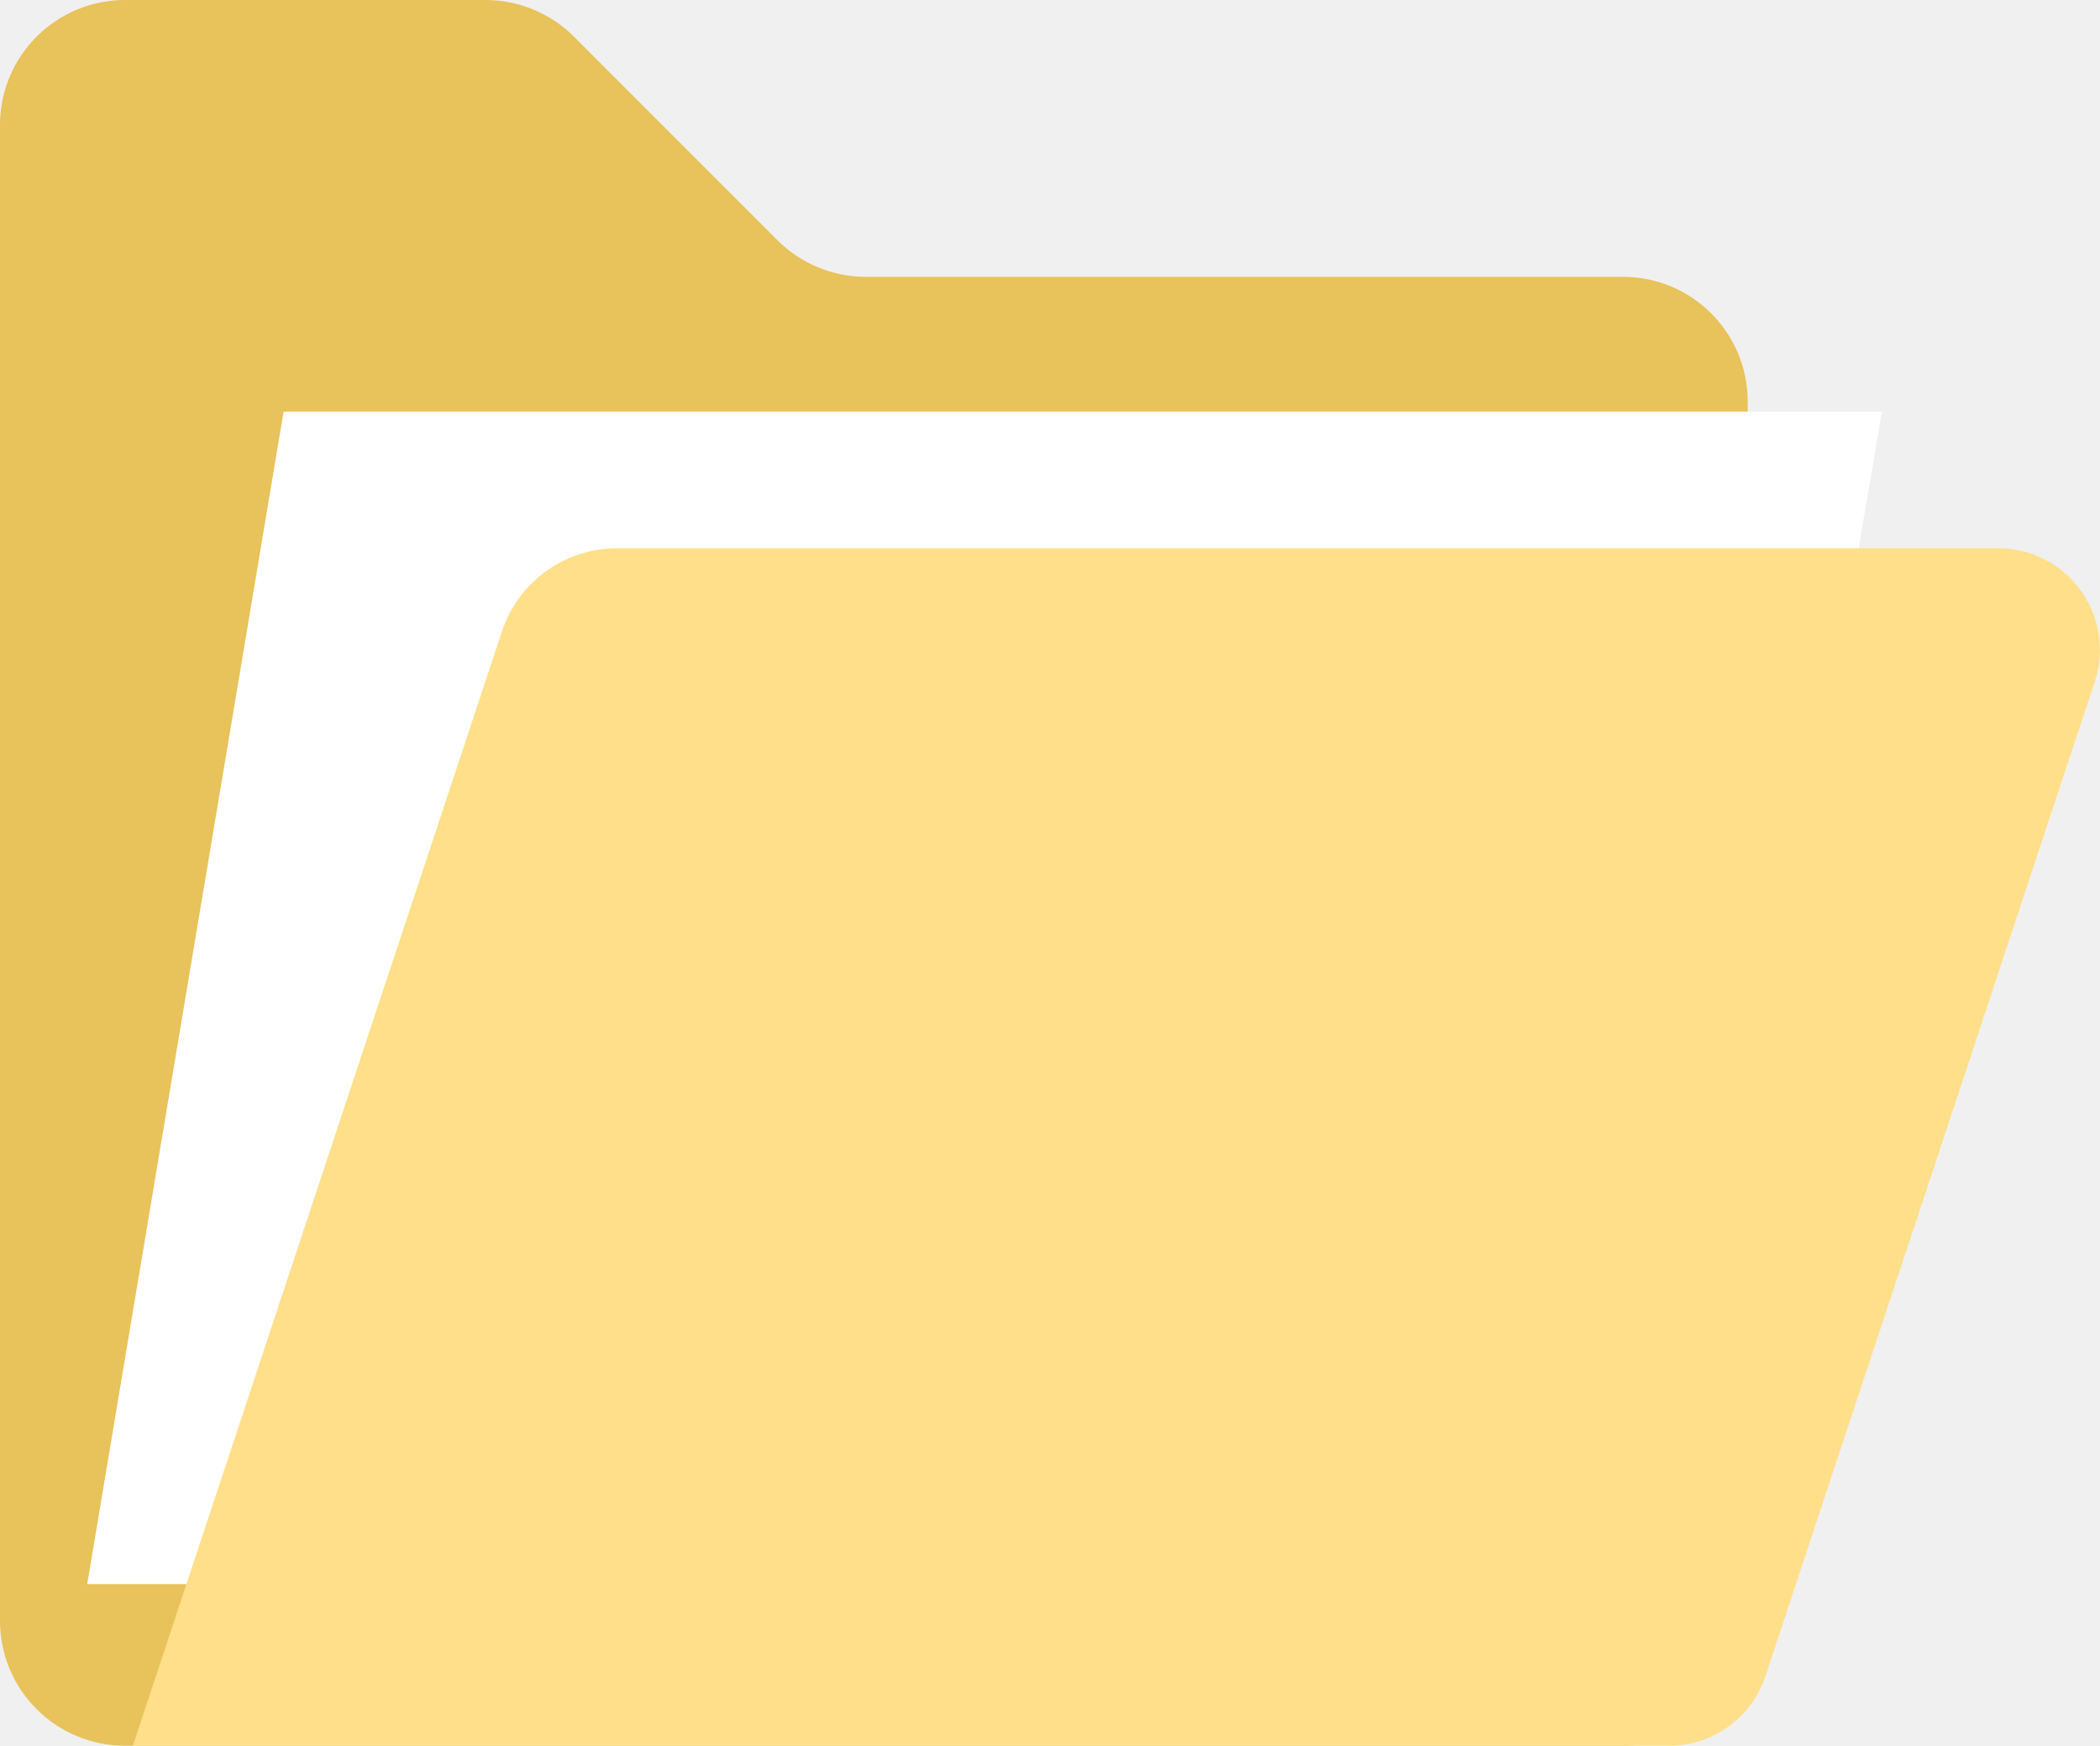
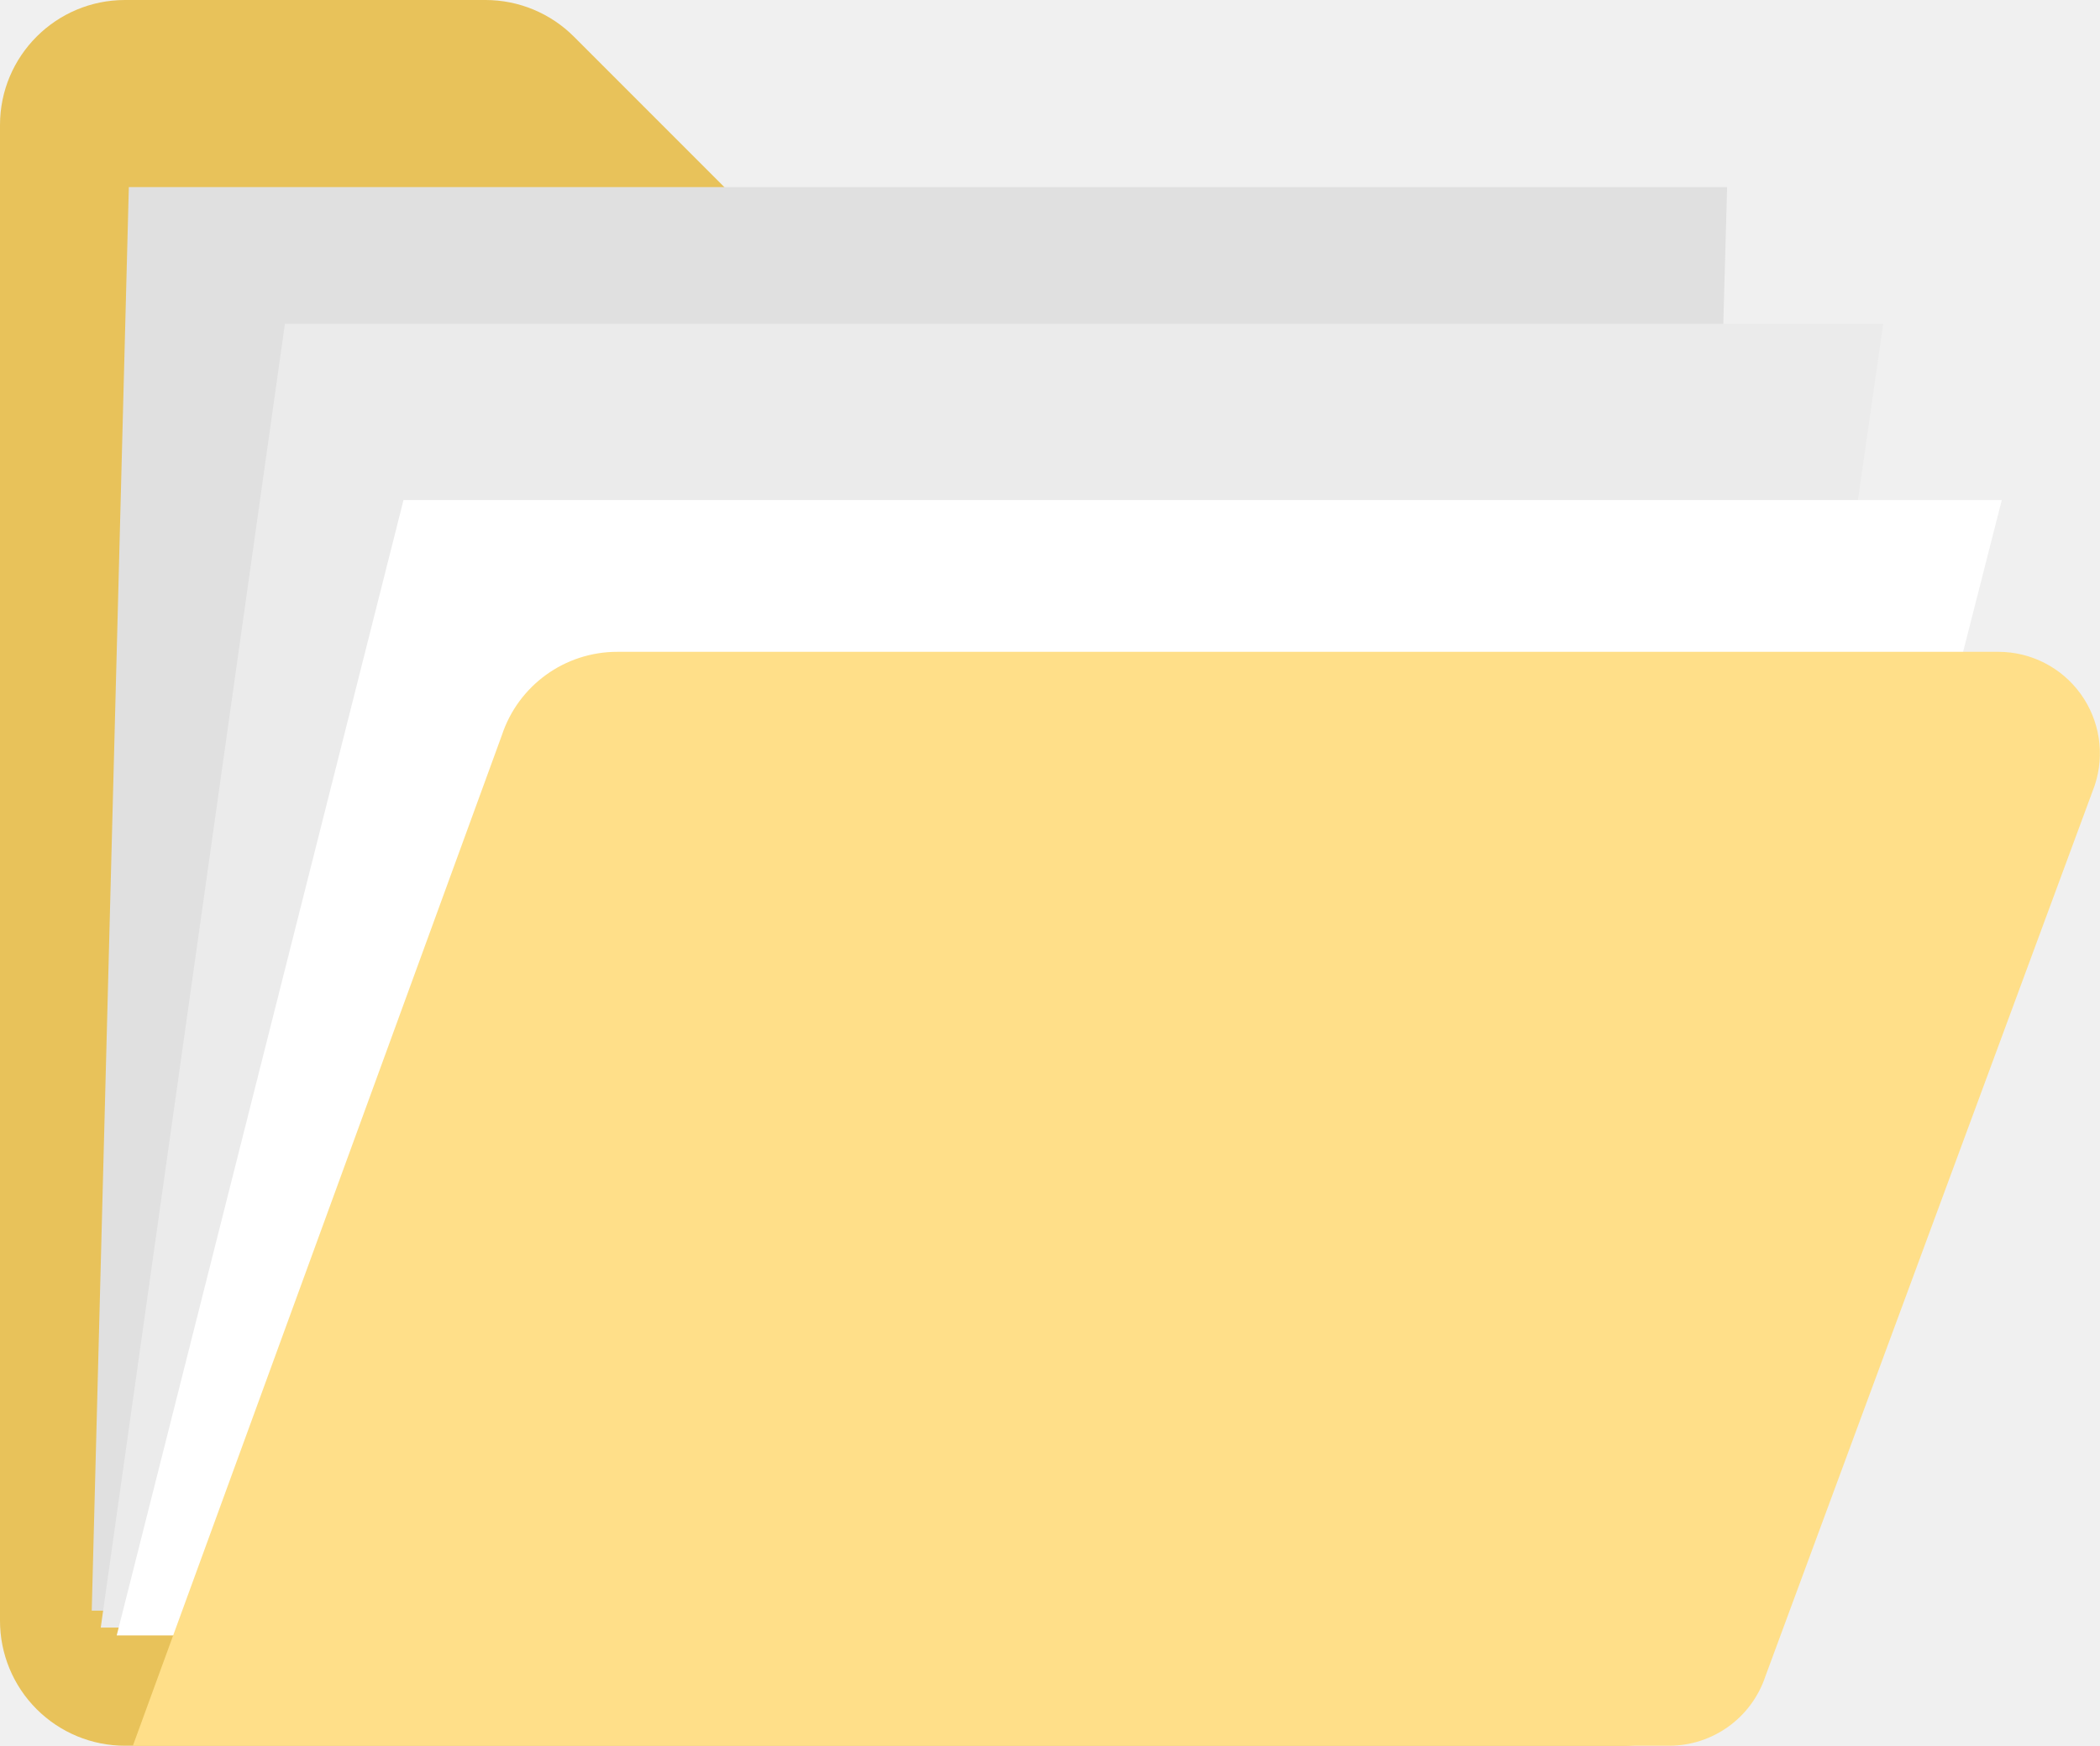
<svg xmlns="http://www.w3.org/2000/svg" id="icons" width="519.65" height="431.87" viewBox="0 0 519.65 431.87">
  <defs>
-     <style>.cls-1{fill:#e8c25a;}.cls-2{fill:#fff;}.cls-3{fill:#ffdf89;}</style>
+     <style>.cls-1{fill:#e8c25a;}.cls-2{fill:#e0e0e0;}.cls-3{fill:#ebebeb;}.cls-4{fill:#fff;}.cls-5{fill:#ffdf89;}</style>
  </defs>
-   <g id="folder">
+   <g id="folder_fill" data-name="folder fill">
    <path class="cls-1" d="M432.47,143.17V444.82a30.91,30.91,0,0,1-30.94,30.94H30.94A30.92,30.92,0,0,1,0,444.82v-370A30.94,30.94,0,0,1,30.94,43.89h89.24A30.94,30.94,0,0,1,142.06,53l50.3,50.3a31,31,0,0,0,21.92,9.08H401.63A30.84,30.84,0,0,1,432.47,143.17Z" transform="translate(0 -43.89)" />
-     <polygon class="cls-2" points="416.43 391.88 465.68 101.82 70.18 101.82 21.58 391.88 416.43 391.88" />
-     <path class="cls-3" d="M32.88,475.76l91.31-275.63a30.06,30.06,0,0,1,28.55-20.62H494.5a25.14,25.14,0,0,1,23.86,33l-81.49,246A25.13,25.13,0,0,1,413,475.76Z" transform="translate(0 -43.89)" />
+     <polygon class="cls-2" points="417.54 398.46 427.38 46.29 31.88 46.29 22.7 398.46 417.54 398.46" />
+     <polygon class="cls-3" points="419.78 402.64 466 80.11 70.5 80.11 24.93 402.64 419.78 402.64" />
+     <polygon class="cls-4" points="423.73 404.58 495.35 123.7 99.85 123.7 28.88 404.58 423.73 404.58" />
+     <path class="cls-5" d="M32.88,475.76l91.31-250a30.06,30.06,0,0,1,28.55-20.62H494.5a25.13,25.13,0,0,1,23.86,33L436.87,458.53A25.13,25.13,0,0,1,413,475.76Z" transform="translate(0 -43.89)" />
  </g>
</svg>
